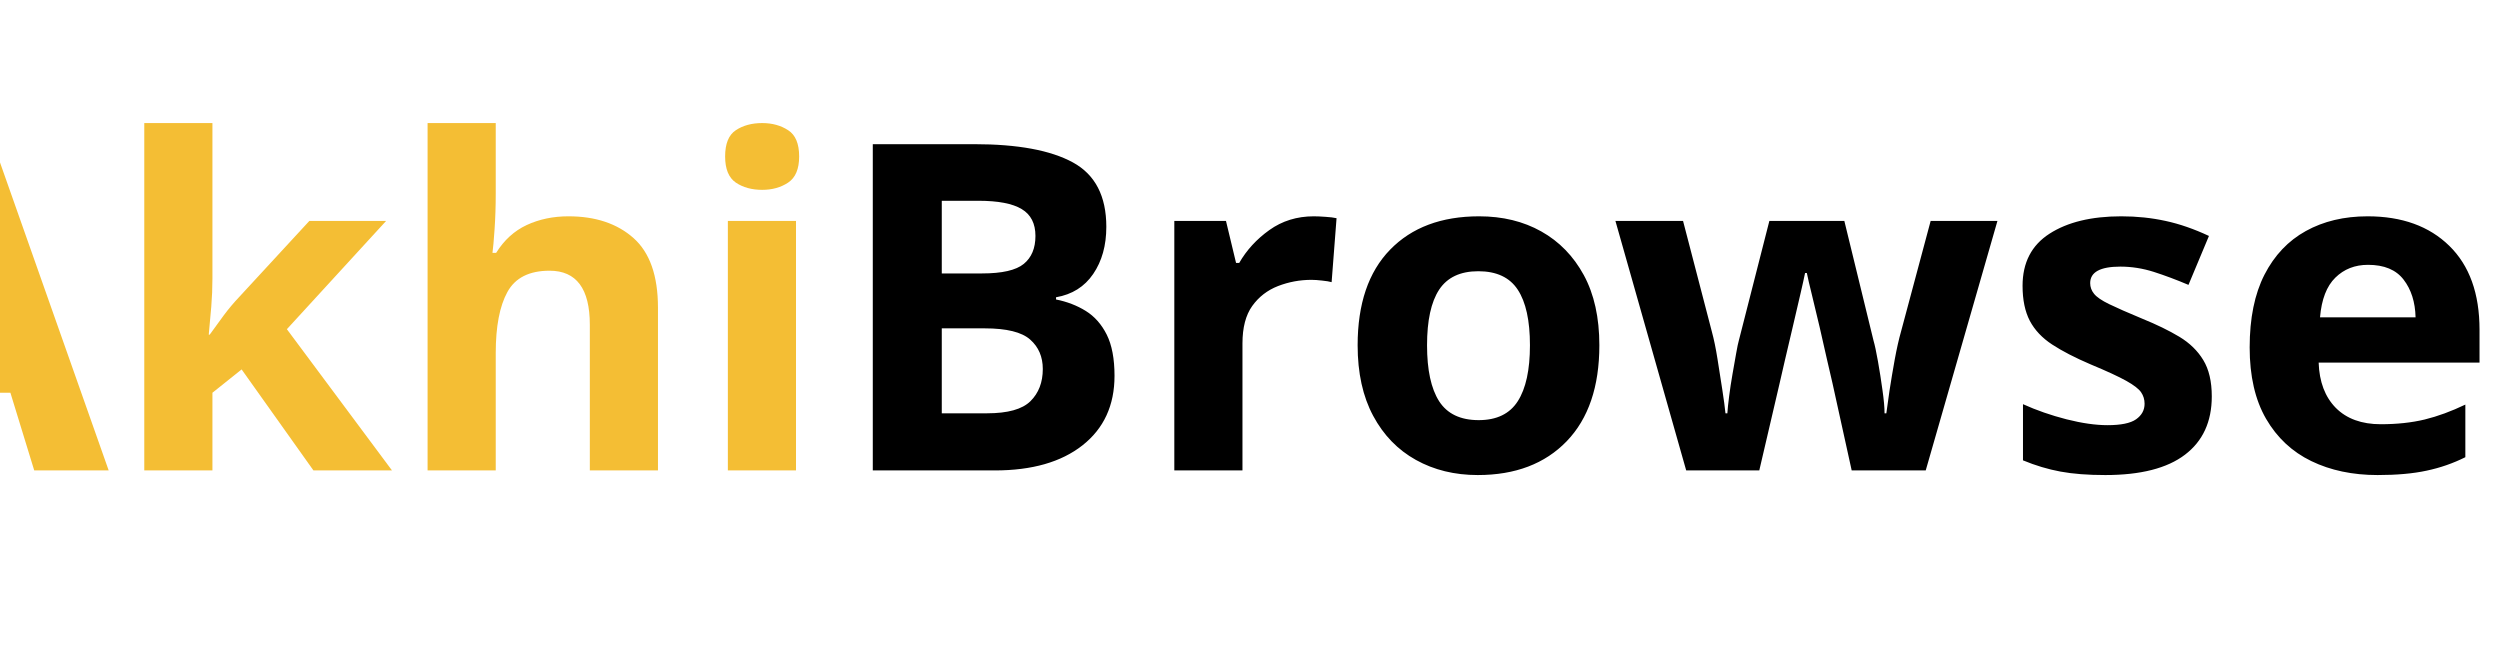
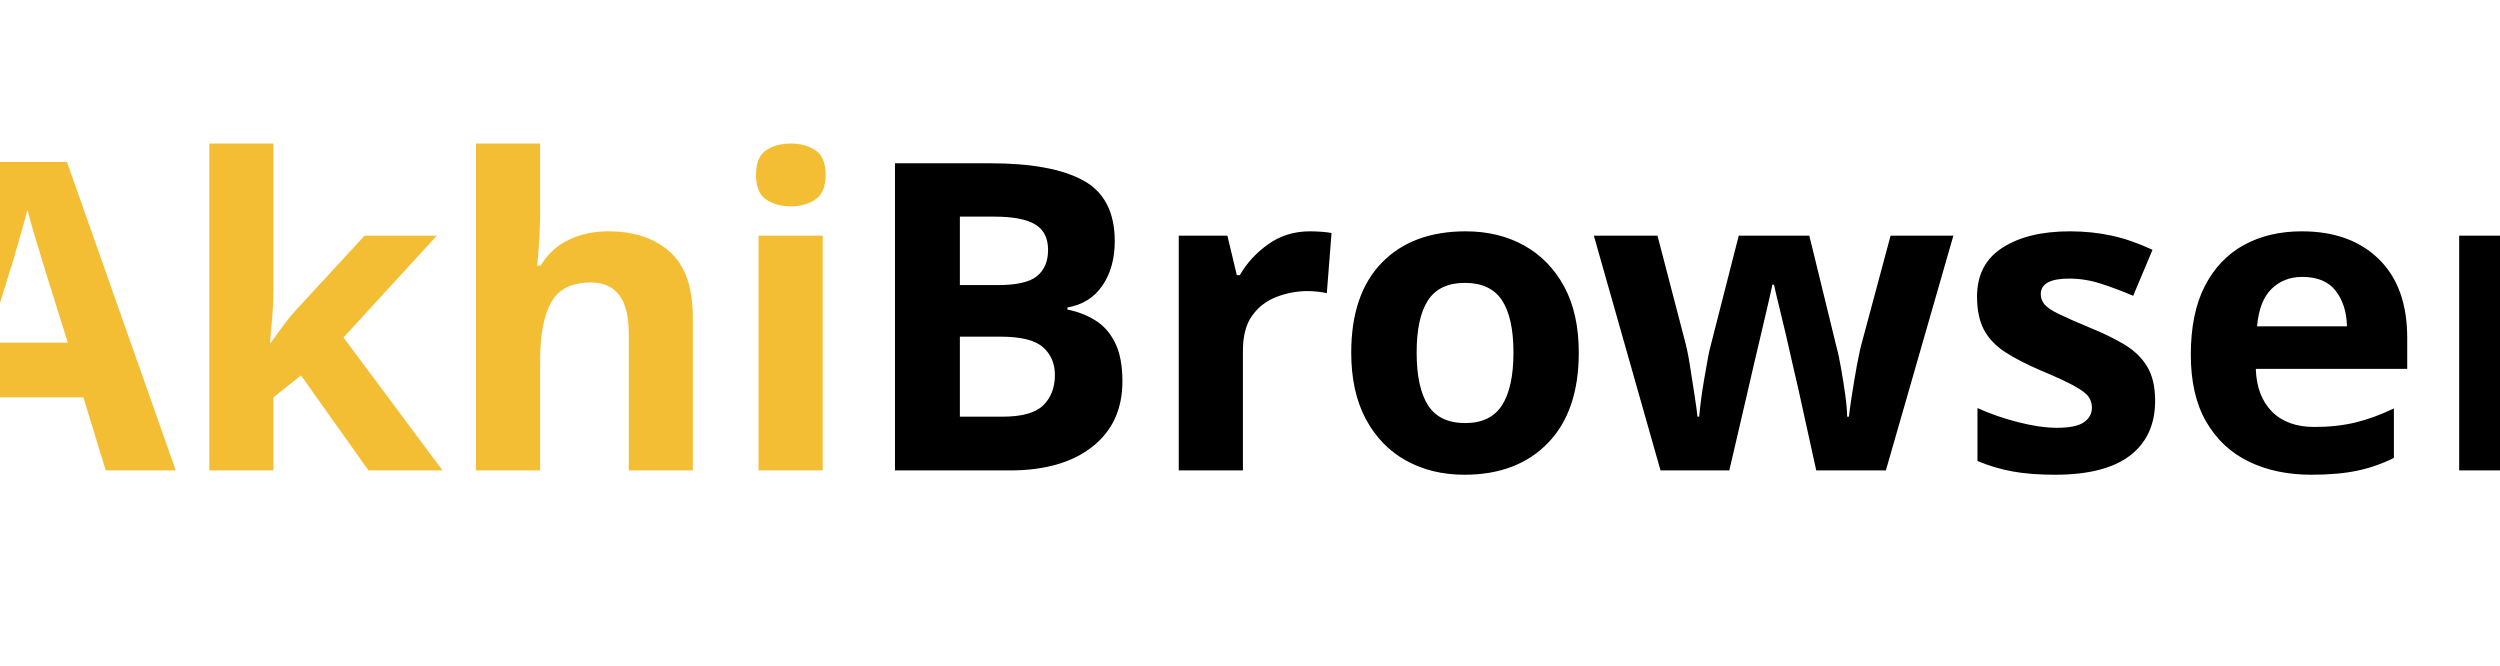
<svg xmlns="http://www.w3.org/2000/svg" fill="context-fill light-dark(#03282e, #fbfbfe)" viewBox="0 0 372 99">
-   <text x="186" y="70" text-anchor="middle" font-family="Segoe UI, Helvetica Neue, Ubuntu, sans-serif" font-size="68" font-weight="700">
+   <text x="186" y="70" text-anchor="middle" textLength="356" lengthAdjust="spacingAndGlyphs" font-family="Segoe UI, Helvetica Neue, Ubuntu, sans-serif" font-size="64" font-weight="700">
    <tspan fill="#F4BE34">Akhi</tspan>Browser</text>
</svg>
